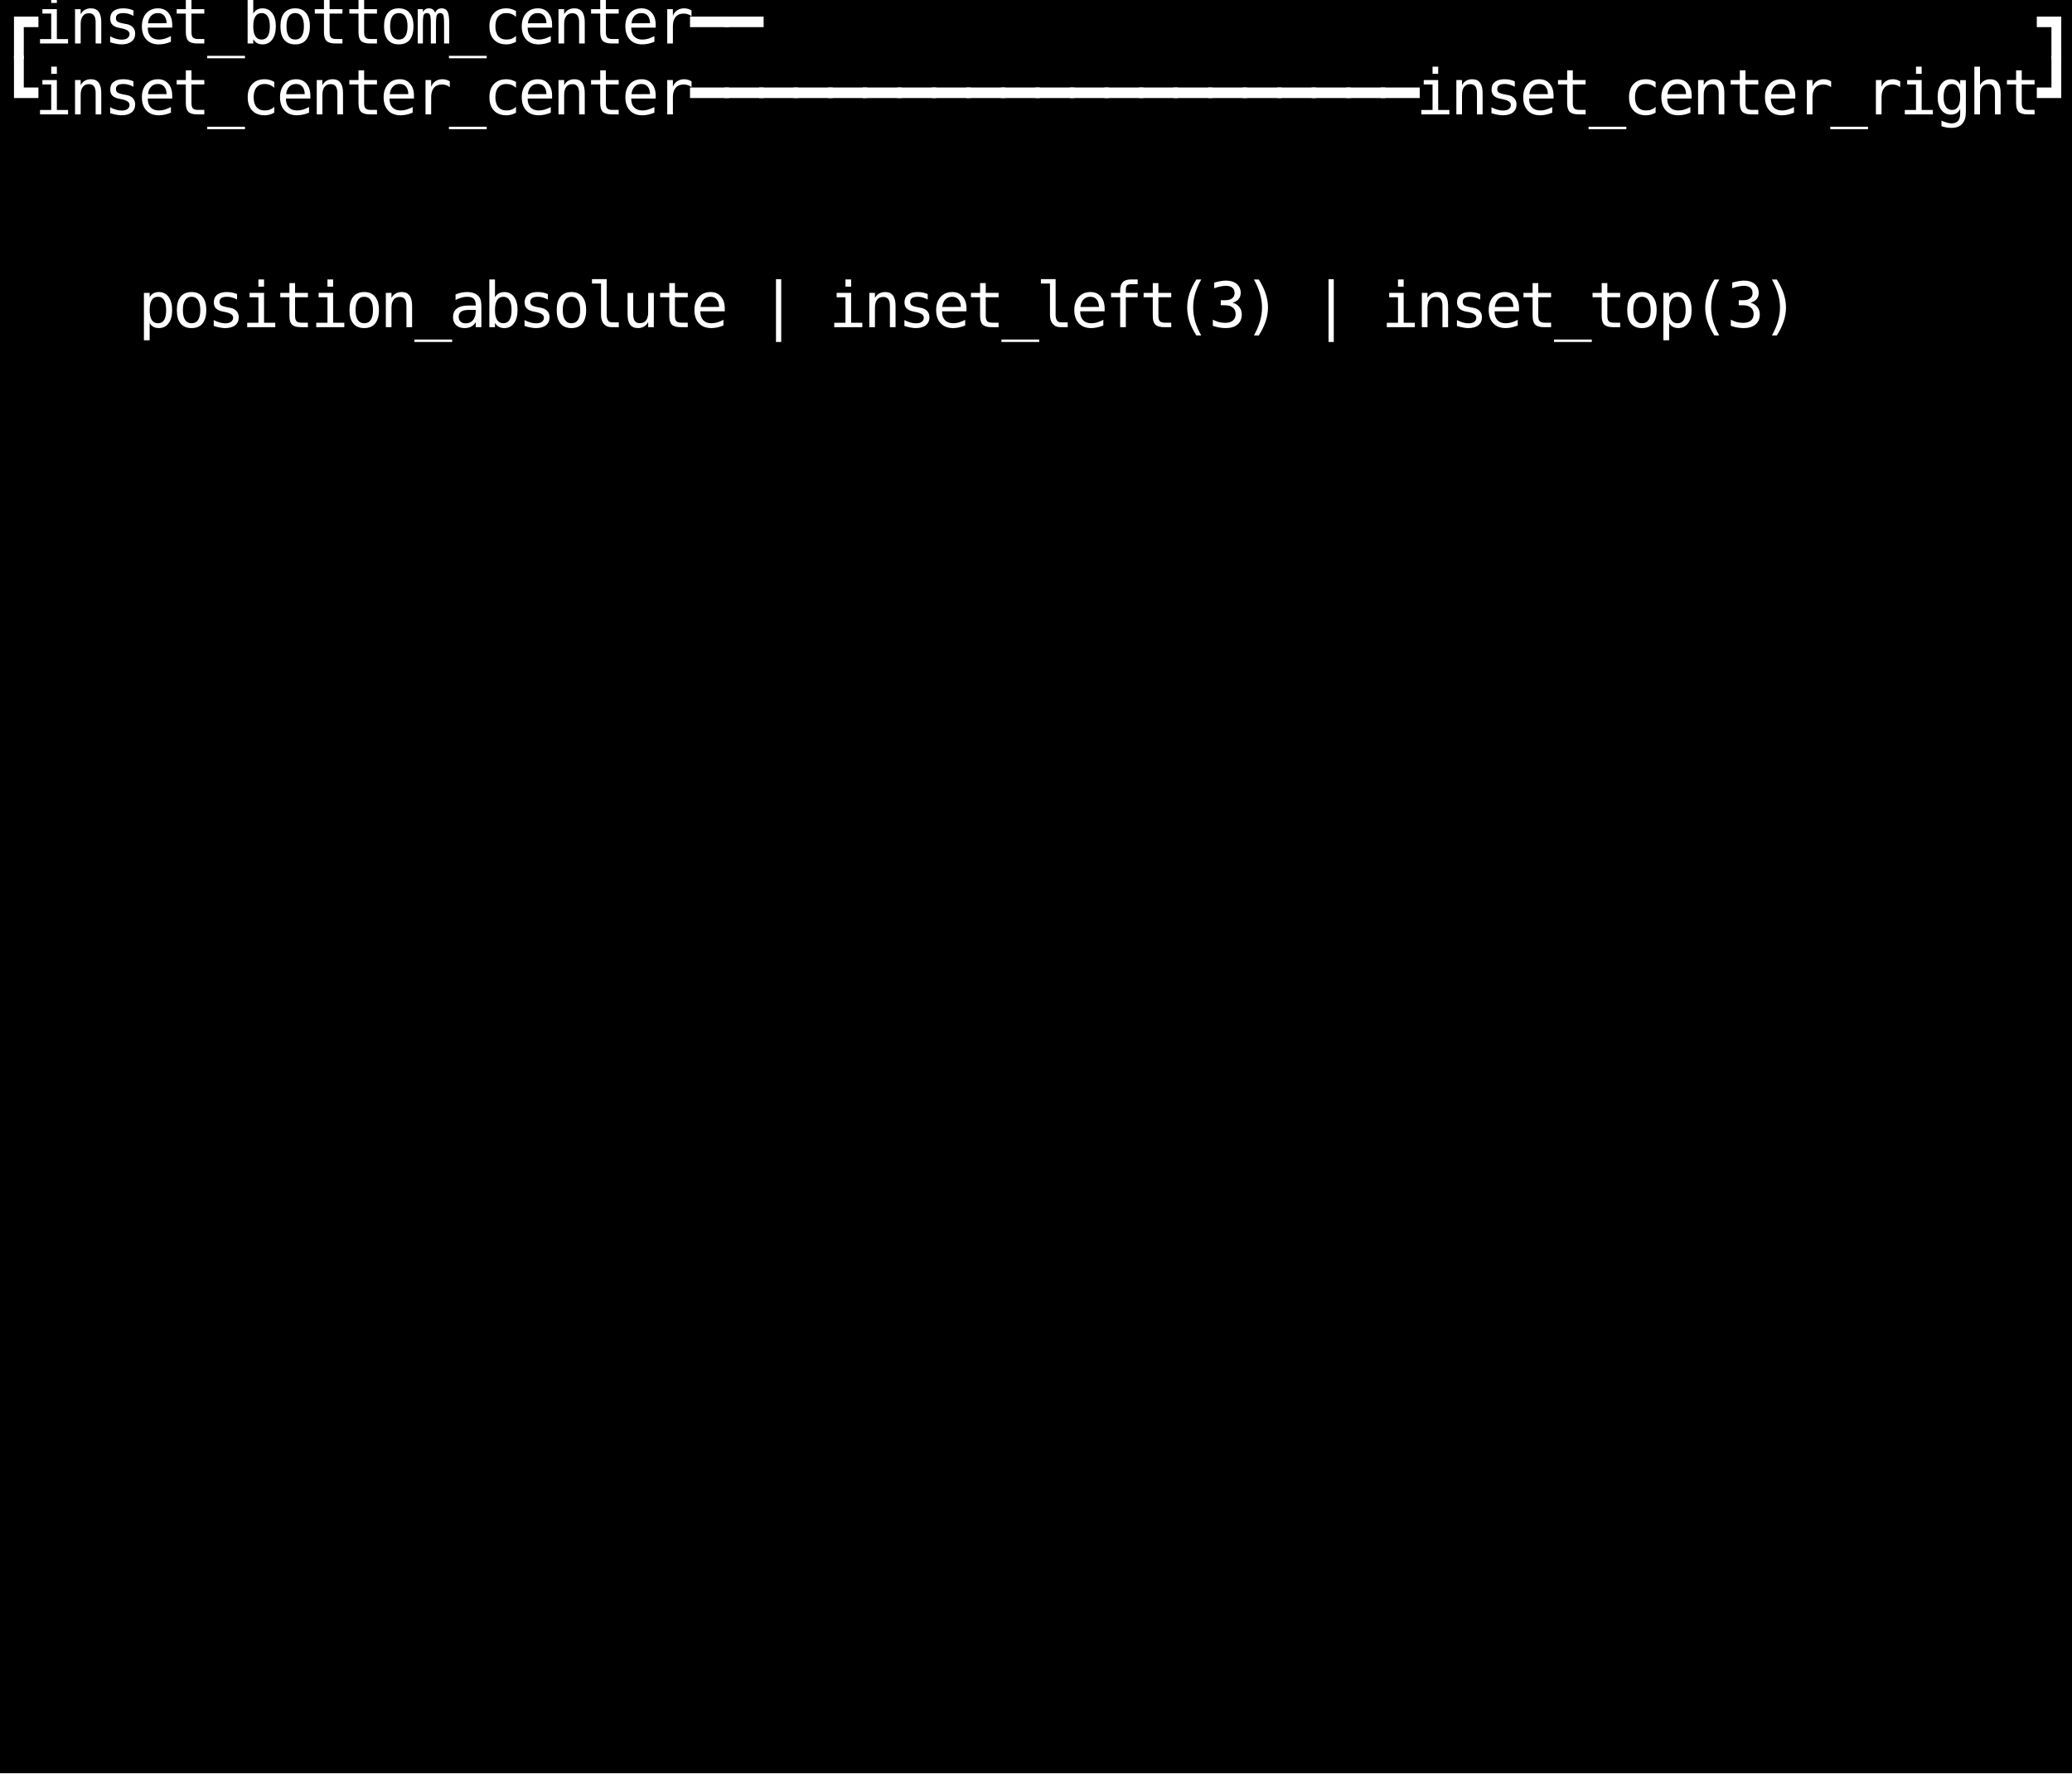
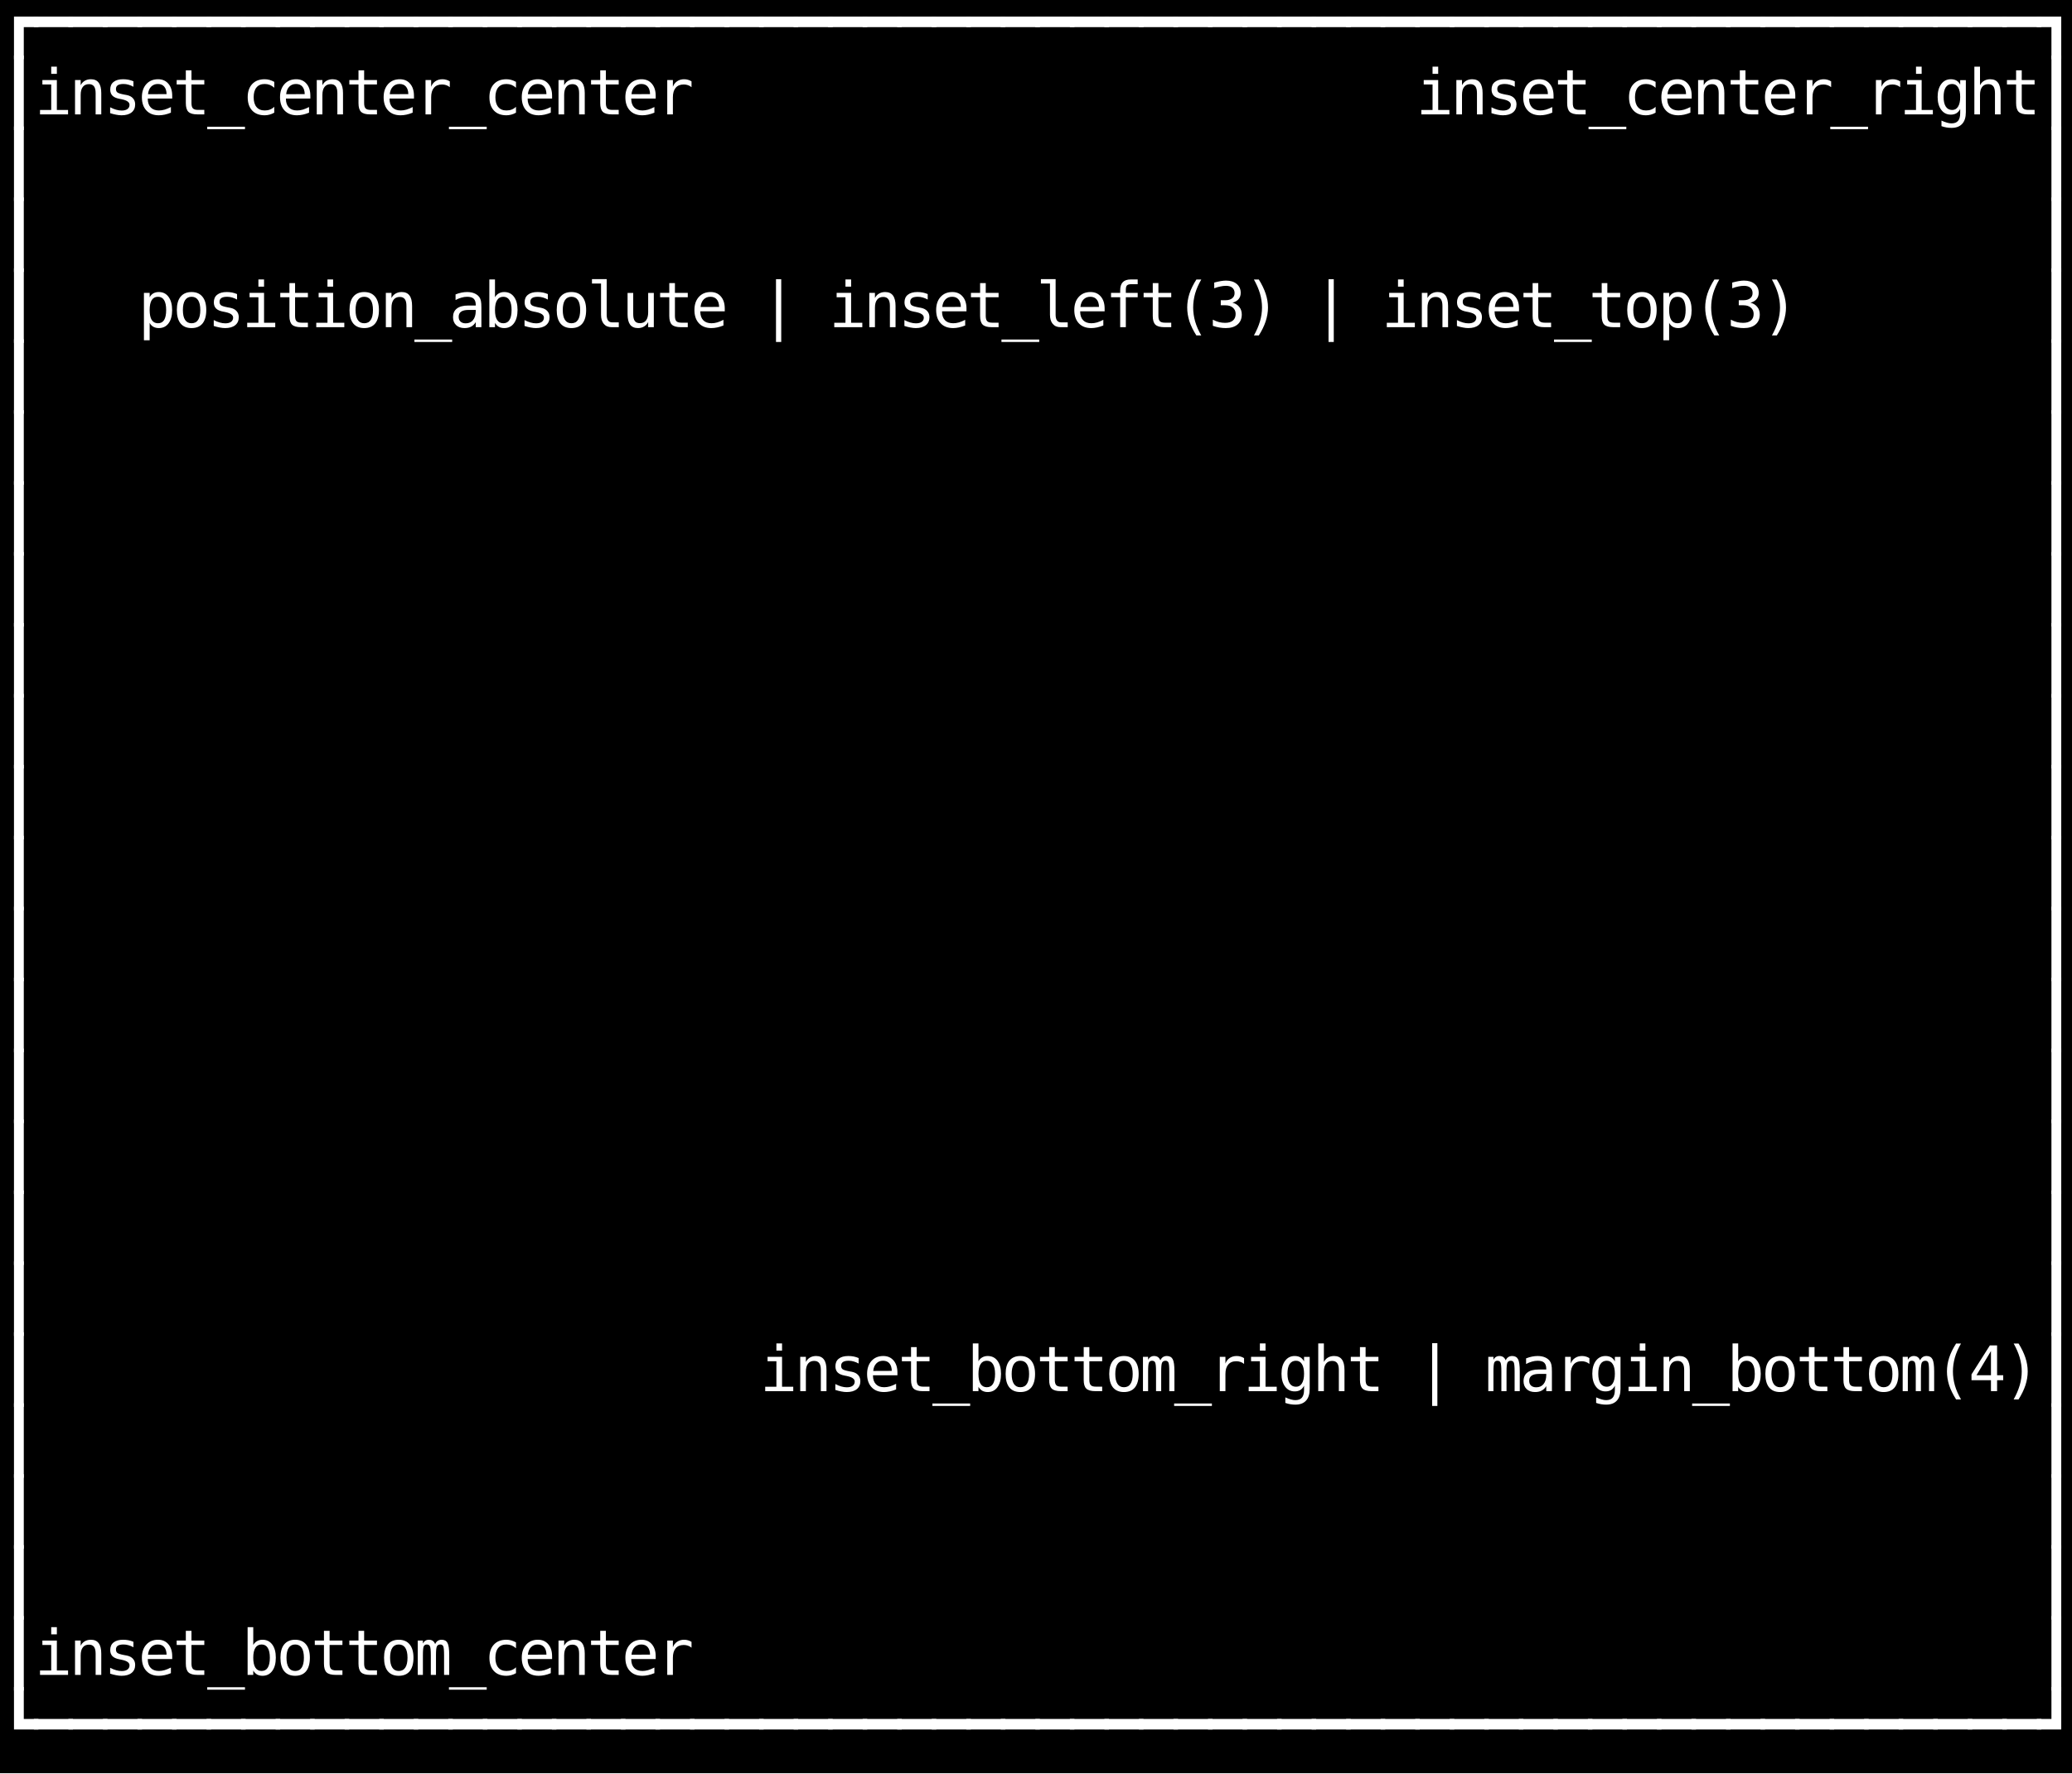
<svg xmlns="http://www.w3.org/2000/svg" width="33.00em" height="28.25em">
  <style>svg {
  dominant-baseline: hanging;
  font-size: 1rem;
}
</style>
  <g shape-rendering="crispEdges">
    <rect x="0.00em" y="0.00em" width="33.00em" height="28.25em" fill="#000000" />
    <rect x="0.00em" y="0.00em" width="33.00em" height="1.13em" fill="#000000" />
    <rect x="0.00em" y="1.13em" width="33.00em" height="1.13em" fill="#000000" />
    <rect x="0.00em" y="2.26em" width="33.00em" height="1.13em" fill="#000000" />
    <rect x="0.00em" y="3.39em" width="33.00em" height="1.13em" fill="#000000" />
    <rect x="0.00em" y="4.52em" width="33.00em" height="1.13em" fill="#000000" />
    <rect x="0.00em" y="5.65em" width="33.00em" height="1.13em" fill="#000000" />
    <rect x="0.00em" y="6.78em" width="33.00em" height="1.13em" fill="#000000" />
    <rect x="0.00em" y="7.91em" width="33.00em" height="1.13em" fill="#000000" />
    <rect x="0.00em" y="9.04em" width="33.00em" height="1.13em" fill="#000000" />
    <rect x="0.00em" y="10.17em" width="33.00em" height="1.13em" fill="#000000" />
    <rect x="0.00em" y="11.30em" width="33.00em" height="1.13em" fill="#000000" />
    <rect x="0.00em" y="12.43em" width="33.00em" height="1.13em" fill="#000000" />
    <rect x="0.00em" y="13.56em" width="33.00em" height="1.13em" fill="#000000" />
    <rect x="0.00em" y="14.69em" width="33.00em" height="1.13em" fill="#000000" />
    <rect x="0.00em" y="15.82em" width="33.00em" height="1.13em" fill="#000000" />
    <rect x="0.00em" y="16.95em" width="33.00em" height="1.13em" fill="#000000" />
    <rect x="0.00em" y="18.08em" width="33.00em" height="1.13em" fill="#000000" />
    <rect x="0.00em" y="19.21em" width="33.00em" height="1.13em" fill="#000000" />
    <rect x="0.00em" y="20.34em" width="33.00em" height="1.13em" fill="#000000" />
    <rect x="0.00em" y="21.47em" width="33.00em" height="1.13em" fill="#000000" />
    <rect x="0.00em" y="22.60em" width="33.00em" height="1.13em" fill="#000000" />
    <rect x="0.00em" y="23.73em" width="33.00em" height="1.13em" fill="#000000" />
    <rect x="0.00em" y="24.86em" width="33.00em" height="1.13em" fill="#000000" />
    <rect x="0.00em" y="25.99em" width="33.00em" height="1.13em" fill="#000000" />
    <rect x="0.00em" y="27.12em" width="33.00em" height="1.13em" fill="#000000" />
  </g>
  <text fill="#ffffff" font-family="monospace">
    <tspan y="0.00em">
      <tspan x="0.00em">┏</tspan>
-       <tspan x="0.55em">i</tspan>
-       <tspan x="1.10em">n</tspan>
-       <tspan x="1.65em">s</tspan>
-       <tspan x="2.20em">e</tspan>
-       <tspan x="2.75em">t</tspan>
-       <tspan x="3.30em">_</tspan>
-       <tspan x="3.85em">b</tspan>
-       <tspan x="4.40em">o</tspan>
-       <tspan x="4.95em">t</tspan>
-       <tspan x="5.50em">t</tspan>
-       <tspan x="6.05em">o</tspan>
-       <tspan x="6.60em">m</tspan>
-       <tspan x="7.15em">_</tspan>
-       <tspan x="7.70em">c</tspan>
-       <tspan x="8.25em">e</tspan>
-       <tspan x="8.80em">n</tspan>
-       <tspan x="9.35em">t</tspan>
-       <tspan x="9.90em">e</tspan>
-       <tspan x="10.45em">r</tspan>
-       <tspan x="11.00em">━</tspan>
-       <tspan x="11.55em">━</tspan>
-       <tspan x="32.45em">┓</tspan>
-     </tspan>
-     <tspan y="1.13em">
-       <tspan x="0.00em">┗</tspan>
-       <tspan x="0.55em">i</tspan>
-       <tspan x="1.10em">n</tspan>
-       <tspan x="1.65em">s</tspan>
-       <tspan x="2.20em">e</tspan>
-       <tspan x="2.75em">t</tspan>
-       <tspan x="3.30em">_</tspan>
-       <tspan x="3.85em">c</tspan>
-       <tspan x="4.40em">e</tspan>
-       <tspan x="4.95em">n</tspan>
-       <tspan x="5.50em">t</tspan>
-       <tspan x="6.05em">e</tspan>
-       <tspan x="6.60em">r</tspan>
-       <tspan x="7.15em">_</tspan>
-       <tspan x="7.70em">c</tspan>
-       <tspan x="8.25em">e</tspan>
-       <tspan x="8.80em">n</tspan>
-       <tspan x="9.35em">t</tspan>
-       <tspan x="9.90em">e</tspan>
-       <tspan x="10.45em">r</tspan>
+       <tspan x="0.55em">━</tspan>
+       <tspan x="1.10em">━</tspan>
+       <tspan x="1.65em">━</tspan>
+       <tspan x="2.20em">━</tspan>
+       <tspan x="2.75em">━</tspan>
+       <tspan x="3.30em">━</tspan>
+       <tspan x="3.85em">━</tspan>
+       <tspan x="4.40em">━</tspan>
+       <tspan x="4.95em">━</tspan>
+       <tspan x="5.50em">━</tspan>
+       <tspan x="6.05em">━</tspan>
+       <tspan x="6.60em">━</tspan>
+       <tspan x="7.15em">━</tspan>
+       <tspan x="7.70em">━</tspan>
+       <tspan x="8.25em">━</tspan>
+       <tspan x="8.80em">━</tspan>
+       <tspan x="9.35em">━</tspan>
+       <tspan x="9.90em">━</tspan>
+       <tspan x="10.45em">━</tspan>
      <tspan x="11.00em">━</tspan>
      <tspan x="11.55em">━</tspan>
      <tspan x="12.10em">━</tspan>
      <tspan x="12.65em">━</tspan>
      <tspan x="13.20em">━</tspan>
      <tspan x="13.75em">━</tspan>
      <tspan x="14.30em">━</tspan>
      <tspan x="14.85em">━</tspan>
      <tspan x="15.40em">━</tspan>
      <tspan x="15.95em">━</tspan>
      <tspan x="16.50em">━</tspan>
      <tspan x="17.05em">━</tspan>
      <tspan x="17.60em">━</tspan>
      <tspan x="18.15em">━</tspan>
      <tspan x="18.70em">━</tspan>
      <tspan x="19.25em">━</tspan>
      <tspan x="19.80em">━</tspan>
      <tspan x="20.35em">━</tspan>
      <tspan x="20.90em">━</tspan>
      <tspan x="21.45em">━</tspan>
      <tspan x="22.00em">━</tspan>
+       <tspan x="22.55em">━</tspan>
+       <tspan x="23.10em">━</tspan>
+       <tspan x="23.65em">━</tspan>
+       <tspan x="24.20em">━</tspan>
+       <tspan x="24.75em">━</tspan>
+       <tspan x="25.30em">━</tspan>
+       <tspan x="25.85em">━</tspan>
+       <tspan x="26.40em">━</tspan>
+       <tspan x="26.95em">━</tspan>
+       <tspan x="27.50em">━</tspan>
+       <tspan x="28.05em">━</tspan>
+       <tspan x="28.60em">━</tspan>
+       <tspan x="29.15em">━</tspan>
+       <tspan x="29.70em">━</tspan>
+       <tspan x="30.25em">━</tspan>
+       <tspan x="30.80em">━</tspan>
+       <tspan x="31.35em">━</tspan>
+       <tspan x="31.90em">━</tspan>
+       <tspan x="32.45em">┓</tspan>
+     </tspan>
+     <tspan y="1.13em">
+       <tspan x="0.00em">┃</tspan>
+       <tspan x="0.55em">i</tspan>
+       <tspan x="1.10em">n</tspan>
+       <tspan x="1.65em">s</tspan>
+       <tspan x="2.20em">e</tspan>
+       <tspan x="2.75em">t</tspan>
+       <tspan x="3.30em">_</tspan>
+       <tspan x="3.85em">c</tspan>
+       <tspan x="4.40em">e</tspan>
+       <tspan x="4.95em">n</tspan>
+       <tspan x="5.50em">t</tspan>
+       <tspan x="6.05em">e</tspan>
+       <tspan x="6.60em">r</tspan>
+       <tspan x="7.15em">_</tspan>
+       <tspan x="7.70em">c</tspan>
+       <tspan x="8.25em">e</tspan>
+       <tspan x="8.80em">n</tspan>
+       <tspan x="9.35em">t</tspan>
+       <tspan x="9.90em">e</tspan>
+       <tspan x="10.45em">r</tspan>
      <tspan x="22.55em">i</tspan>
      <tspan x="23.10em">n</tspan>
      <tspan x="23.65em">s</tspan>
      <tspan x="24.20em">e</tspan>
      <tspan x="24.75em">t</tspan>
      <tspan x="25.30em">_</tspan>
      <tspan x="25.85em">c</tspan>
      <tspan x="26.40em">e</tspan>
      <tspan x="26.95em">n</tspan>
      <tspan x="27.50em">t</tspan>
      <tspan x="28.05em">e</tspan>
      <tspan x="28.60em">r</tspan>
      <tspan x="29.15em">_</tspan>
      <tspan x="29.70em">r</tspan>
      <tspan x="30.25em">i</tspan>
      <tspan x="30.80em">g</tspan>
      <tspan x="31.35em">h</tspan>
      <tspan x="31.90em">t</tspan>
-       <tspan x="32.45em">┛</tspan>
-     </tspan>
-     <tspan y="2.26em" />
-     <tspan y="3.39em" />
+       <tspan x="32.45em">┃</tspan>
+     </tspan>
+     <tspan y="2.26em">
+       <tspan x="0.00em">┃</tspan>
+       <tspan x="32.45em">┃</tspan>
+     </tspan>
+     <tspan y="3.39em">
+       <tspan x="0.00em">┃</tspan>
+       <tspan x="32.45em">┃</tspan>
+     </tspan>
    <tspan y="4.52em">
+       <tspan x="0.00em">┃</tspan>
      <tspan x="2.20em">p</tspan>
      <tspan x="2.75em">o</tspan>
      <tspan x="3.30em">s</tspan>
      <tspan x="3.85em">i</tspan>
      <tspan x="4.40em">t</tspan>
      <tspan x="4.95em">i</tspan>
      <tspan x="5.50em">o</tspan>
      <tspan x="6.05em">n</tspan>
      <tspan x="6.60em">_</tspan>
      <tspan x="7.15em">a</tspan>
      <tspan x="7.70em">b</tspan>
      <tspan x="8.25em">s</tspan>
      <tspan x="8.80em">o</tspan>
      <tspan x="9.35em">l</tspan>
      <tspan x="9.90em">u</tspan>
      <tspan x="10.45em">t</tspan>
      <tspan x="11.00em">e</tspan>
      <tspan x="12.10em">|</tspan>
      <tspan x="13.20em">i</tspan>
      <tspan x="13.75em">n</tspan>
      <tspan x="14.30em">s</tspan>
      <tspan x="14.85em">e</tspan>
      <tspan x="15.40em">t</tspan>
      <tspan x="15.95em">_</tspan>
      <tspan x="16.50em">l</tspan>
      <tspan x="17.05em">e</tspan>
      <tspan x="17.60em">f</tspan>
      <tspan x="18.15em">t</tspan>
      <tspan x="18.70em">(</tspan>
      <tspan x="19.25em">3</tspan>
      <tspan x="19.80em">)</tspan>
      <tspan x="20.90em">|</tspan>
      <tspan x="22.00em">i</tspan>
      <tspan x="22.55em">n</tspan>
      <tspan x="23.10em">s</tspan>
      <tspan x="23.65em">e</tspan>
      <tspan x="24.20em">t</tspan>
      <tspan x="24.75em">_</tspan>
      <tspan x="25.30em">t</tspan>
      <tspan x="25.85em">o</tspan>
      <tspan x="26.40em">p</tspan>
      <tspan x="26.95em">(</tspan>
      <tspan x="27.50em">3</tspan>
      <tspan x="28.05em">)</tspan>
-     </tspan>
-     <tspan y="5.65em" />
-     <tspan y="6.78em" />
-     <tspan y="7.91em" />
-     <tspan y="9.04em" />
-     <tspan y="10.17em" />
-     <tspan y="11.30em" />
-     <tspan y="12.43em" />
-     <tspan y="13.56em" />
-     <tspan y="14.69em" />
-     <tspan y="15.82em" />
-     <tspan y="16.95em" />
-     <tspan y="18.08em" />
-     <tspan y="19.21em" />
-     <tspan y="20.34em" />
-     <tspan y="21.47em" />
-     <tspan y="22.60em" />
-     <tspan y="23.73em" />
-     <tspan y="24.86em" />
-     <tspan y="25.99em" />
-     <tspan y="27.12em" />
+       <tspan x="32.45em">┃</tspan>
+     </tspan>
+     <tspan y="5.65em">
+       <tspan x="0.00em">┃</tspan>
+       <tspan x="32.45em">┃</tspan>
+     </tspan>
+     <tspan y="6.78em">
+       <tspan x="0.00em">┃</tspan>
+       <tspan x="32.45em">┃</tspan>
+     </tspan>
+     <tspan y="7.91em">
+       <tspan x="0.00em">┃</tspan>
+       <tspan x="32.45em">┃</tspan>
+     </tspan>
+     <tspan y="9.04em">
+       <tspan x="0.00em">┃</tspan>
+       <tspan x="32.45em">┃</tspan>
+     </tspan>
+     <tspan y="10.17em">
+       <tspan x="0.00em">┃</tspan>
+       <tspan x="32.45em">┃</tspan>
+     </tspan>
+     <tspan y="11.30em">
+       <tspan x="0.00em">┃</tspan>
+       <tspan x="32.45em">┃</tspan>
+     </tspan>
+     <tspan y="12.43em">
+       <tspan x="0.00em">┃</tspan>
+       <tspan x="32.45em">┃</tspan>
+     </tspan>
+     <tspan y="13.56em">
+       <tspan x="0.00em">┃</tspan>
+       <tspan x="32.45em">┃</tspan>
+     </tspan>
+     <tspan y="14.69em">
+       <tspan x="0.00em">┃</tspan>
+       <tspan x="32.45em">┃</tspan>
+     </tspan>
+     <tspan y="15.82em">
+       <tspan x="0.00em">┃</tspan>
+       <tspan x="32.45em">┃</tspan>
+     </tspan>
+     <tspan y="16.95em">
+       <tspan x="0.00em">┃</tspan>
+       <tspan x="32.45em">┃</tspan>
+     </tspan>
+     <tspan y="18.08em">
+       <tspan x="0.00em">┃</tspan>
+       <tspan x="32.45em">┃</tspan>
+     </tspan>
+     <tspan y="19.21em">
+       <tspan x="0.00em">┃</tspan>
+       <tspan x="32.45em">┃</tspan>
+     </tspan>
+     <tspan y="20.34em">
+       <tspan x="0.00em">┃</tspan>
+       <tspan x="32.45em">┃</tspan>
+     </tspan>
+     <tspan y="21.47em">
+       <tspan x="0.00em">┃</tspan>
+       <tspan x="12.10em">i</tspan>
+       <tspan x="12.65em">n</tspan>
+       <tspan x="13.20em">s</tspan>
+       <tspan x="13.75em">e</tspan>
+       <tspan x="14.30em">t</tspan>
+       <tspan x="14.85em">_</tspan>
+       <tspan x="15.40em">b</tspan>
+       <tspan x="15.95em">o</tspan>
+       <tspan x="16.50em">t</tspan>
+       <tspan x="17.05em">t</tspan>
+       <tspan x="17.60em">o</tspan>
+       <tspan x="18.15em">m</tspan>
+       <tspan x="18.70em">_</tspan>
+       <tspan x="19.25em">r</tspan>
+       <tspan x="19.80em">i</tspan>
+       <tspan x="20.35em">g</tspan>
+       <tspan x="20.90em">h</tspan>
+       <tspan x="21.45em">t</tspan>
+       <tspan x="22.55em">|</tspan>
+       <tspan x="23.65em">m</tspan>
+       <tspan x="24.20em">a</tspan>
+       <tspan x="24.75em">r</tspan>
+       <tspan x="25.30em">g</tspan>
+       <tspan x="25.85em">i</tspan>
+       <tspan x="26.40em">n</tspan>
+       <tspan x="26.95em">_</tspan>
+       <tspan x="27.50em">b</tspan>
+       <tspan x="28.05em">o</tspan>
+       <tspan x="28.60em">t</tspan>
+       <tspan x="29.15em">t</tspan>
+       <tspan x="29.70em">o</tspan>
+       <tspan x="30.25em">m</tspan>
+       <tspan x="30.80em">(</tspan>
+       <tspan x="31.35em">4</tspan>
+       <tspan x="31.90em">)</tspan>
+       <tspan x="32.45em">┃</tspan>
+     </tspan>
+     <tspan y="22.60em">
+       <tspan x="0.00em">┃</tspan>
+       <tspan x="32.45em">┃</tspan>
+     </tspan>
+     <tspan y="23.73em">
+       <tspan x="0.00em">┃</tspan>
+       <tspan x="32.45em">┃</tspan>
+     </tspan>
+     <tspan y="24.86em">
+       <tspan x="0.00em">┃</tspan>
+       <tspan x="32.45em">┃</tspan>
+     </tspan>
+     <tspan y="25.99em">
+       <tspan x="0.00em">┃</tspan>
+       <tspan x="0.55em">i</tspan>
+       <tspan x="1.10em">n</tspan>
+       <tspan x="1.65em">s</tspan>
+       <tspan x="2.20em">e</tspan>
+       <tspan x="2.75em">t</tspan>
+       <tspan x="3.30em">_</tspan>
+       <tspan x="3.85em">b</tspan>
+       <tspan x="4.40em">o</tspan>
+       <tspan x="4.95em">t</tspan>
+       <tspan x="5.50em">t</tspan>
+       <tspan x="6.05em">o</tspan>
+       <tspan x="6.60em">m</tspan>
+       <tspan x="7.15em">_</tspan>
+       <tspan x="7.70em">c</tspan>
+       <tspan x="8.25em">e</tspan>
+       <tspan x="8.80em">n</tspan>
+       <tspan x="9.35em">t</tspan>
+       <tspan x="9.90em">e</tspan>
+       <tspan x="10.45em">r</tspan>
+       <tspan x="32.45em">┃</tspan>
+     </tspan>
+     <tspan y="27.12em">
+       <tspan x="0.00em">┗</tspan>
+       <tspan x="0.55em">━</tspan>
+       <tspan x="1.10em">━</tspan>
+       <tspan x="1.65em">━</tspan>
+       <tspan x="2.20em">━</tspan>
+       <tspan x="2.75em">━</tspan>
+       <tspan x="3.30em">━</tspan>
+       <tspan x="3.85em">━</tspan>
+       <tspan x="4.40em">━</tspan>
+       <tspan x="4.95em">━</tspan>
+       <tspan x="5.50em">━</tspan>
+       <tspan x="6.05em">━</tspan>
+       <tspan x="6.60em">━</tspan>
+       <tspan x="7.15em">━</tspan>
+       <tspan x="7.70em">━</tspan>
+       <tspan x="8.25em">━</tspan>
+       <tspan x="8.80em">━</tspan>
+       <tspan x="9.35em">━</tspan>
+       <tspan x="9.90em">━</tspan>
+       <tspan x="10.45em">━</tspan>
+       <tspan x="11.00em">━</tspan>
+       <tspan x="11.55em">━</tspan>
+       <tspan x="12.10em">━</tspan>
+       <tspan x="12.65em">━</tspan>
+       <tspan x="13.20em">━</tspan>
+       <tspan x="13.75em">━</tspan>
+       <tspan x="14.30em">━</tspan>
+       <tspan x="14.85em">━</tspan>
+       <tspan x="15.40em">━</tspan>
+       <tspan x="15.95em">━</tspan>
+       <tspan x="16.50em">━</tspan>
+       <tspan x="17.05em">━</tspan>
+       <tspan x="17.60em">━</tspan>
+       <tspan x="18.15em">━</tspan>
+       <tspan x="18.70em">━</tspan>
+       <tspan x="19.25em">━</tspan>
+       <tspan x="19.80em">━</tspan>
+       <tspan x="20.35em">━</tspan>
+       <tspan x="20.90em">━</tspan>
+       <tspan x="21.45em">━</tspan>
+       <tspan x="22.00em">━</tspan>
+       <tspan x="22.55em">━</tspan>
+       <tspan x="23.10em">━</tspan>
+       <tspan x="23.65em">━</tspan>
+       <tspan x="24.20em">━</tspan>
+       <tspan x="24.75em">━</tspan>
+       <tspan x="25.30em">━</tspan>
+       <tspan x="25.85em">━</tspan>
+       <tspan x="26.40em">━</tspan>
+       <tspan x="26.95em">━</tspan>
+       <tspan x="27.50em">━</tspan>
+       <tspan x="28.05em">━</tspan>
+       <tspan x="28.60em">━</tspan>
+       <tspan x="29.15em">━</tspan>
+       <tspan x="29.70em">━</tspan>
+       <tspan x="30.25em">━</tspan>
+       <tspan x="30.80em">━</tspan>
+       <tspan x="31.35em">━</tspan>
+       <tspan x="31.90em">━</tspan>
+       <tspan x="32.45em">┛</tspan>
+     </tspan>
  </text>
</svg>
